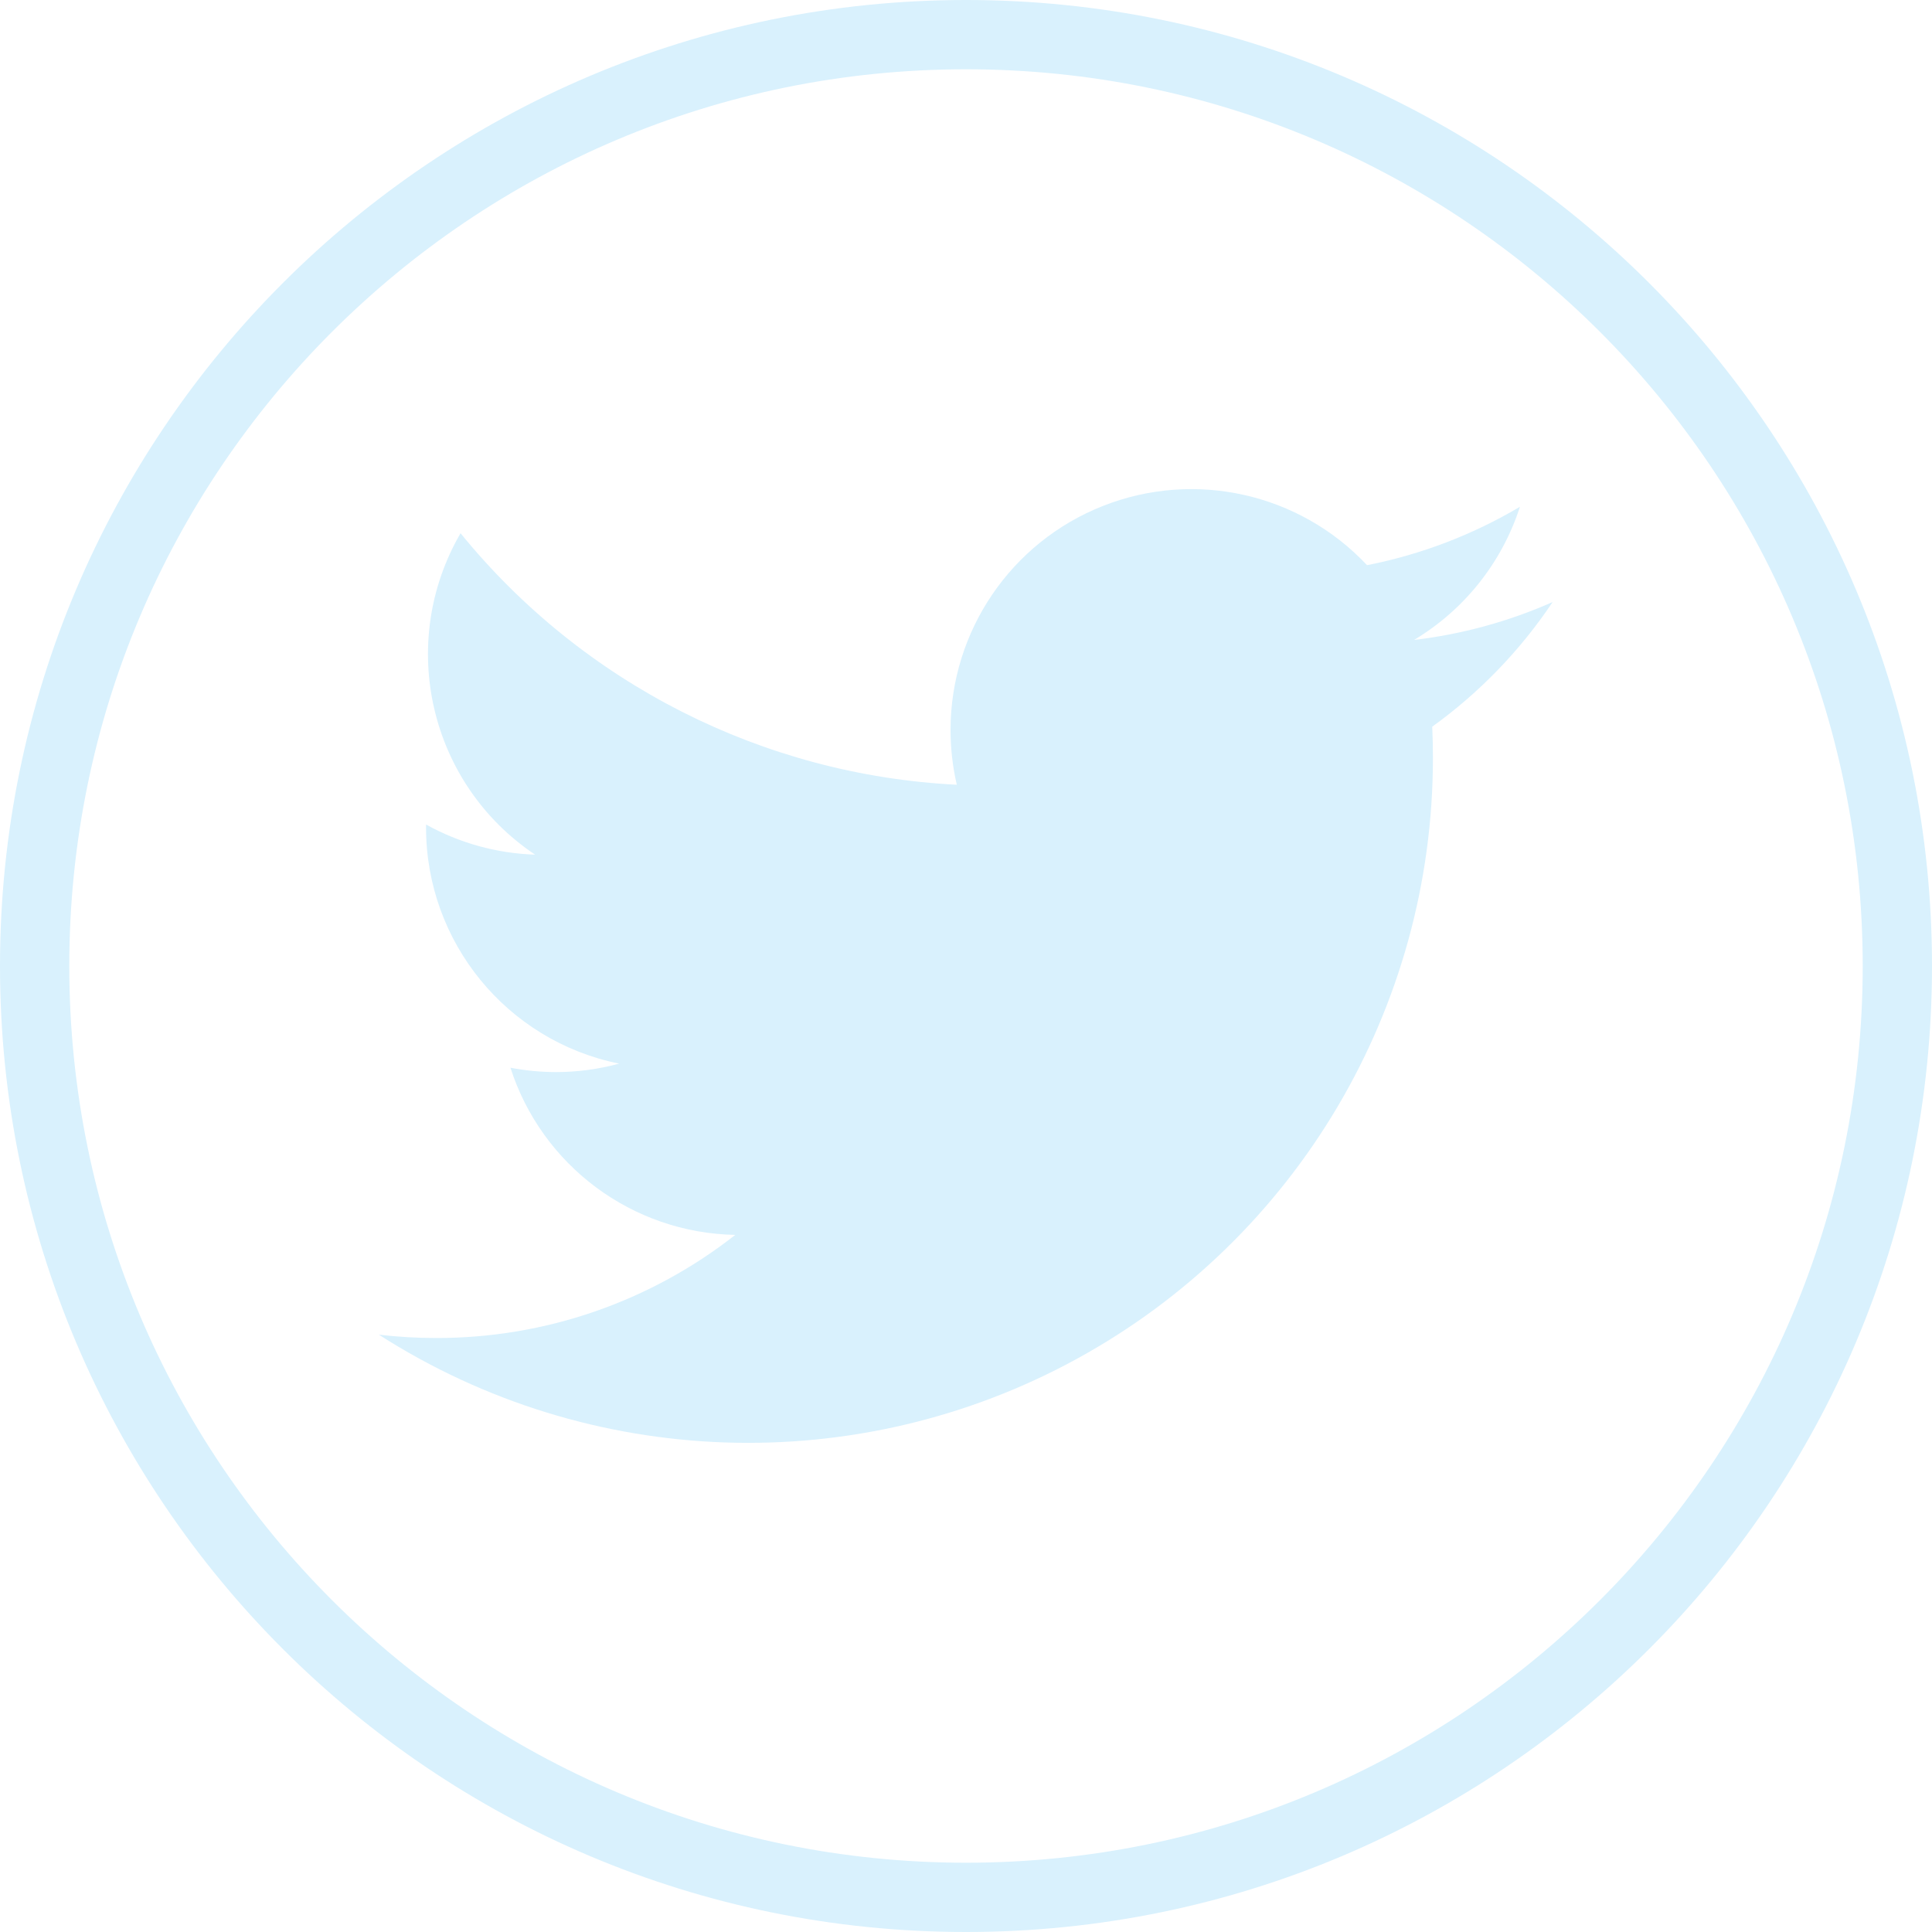
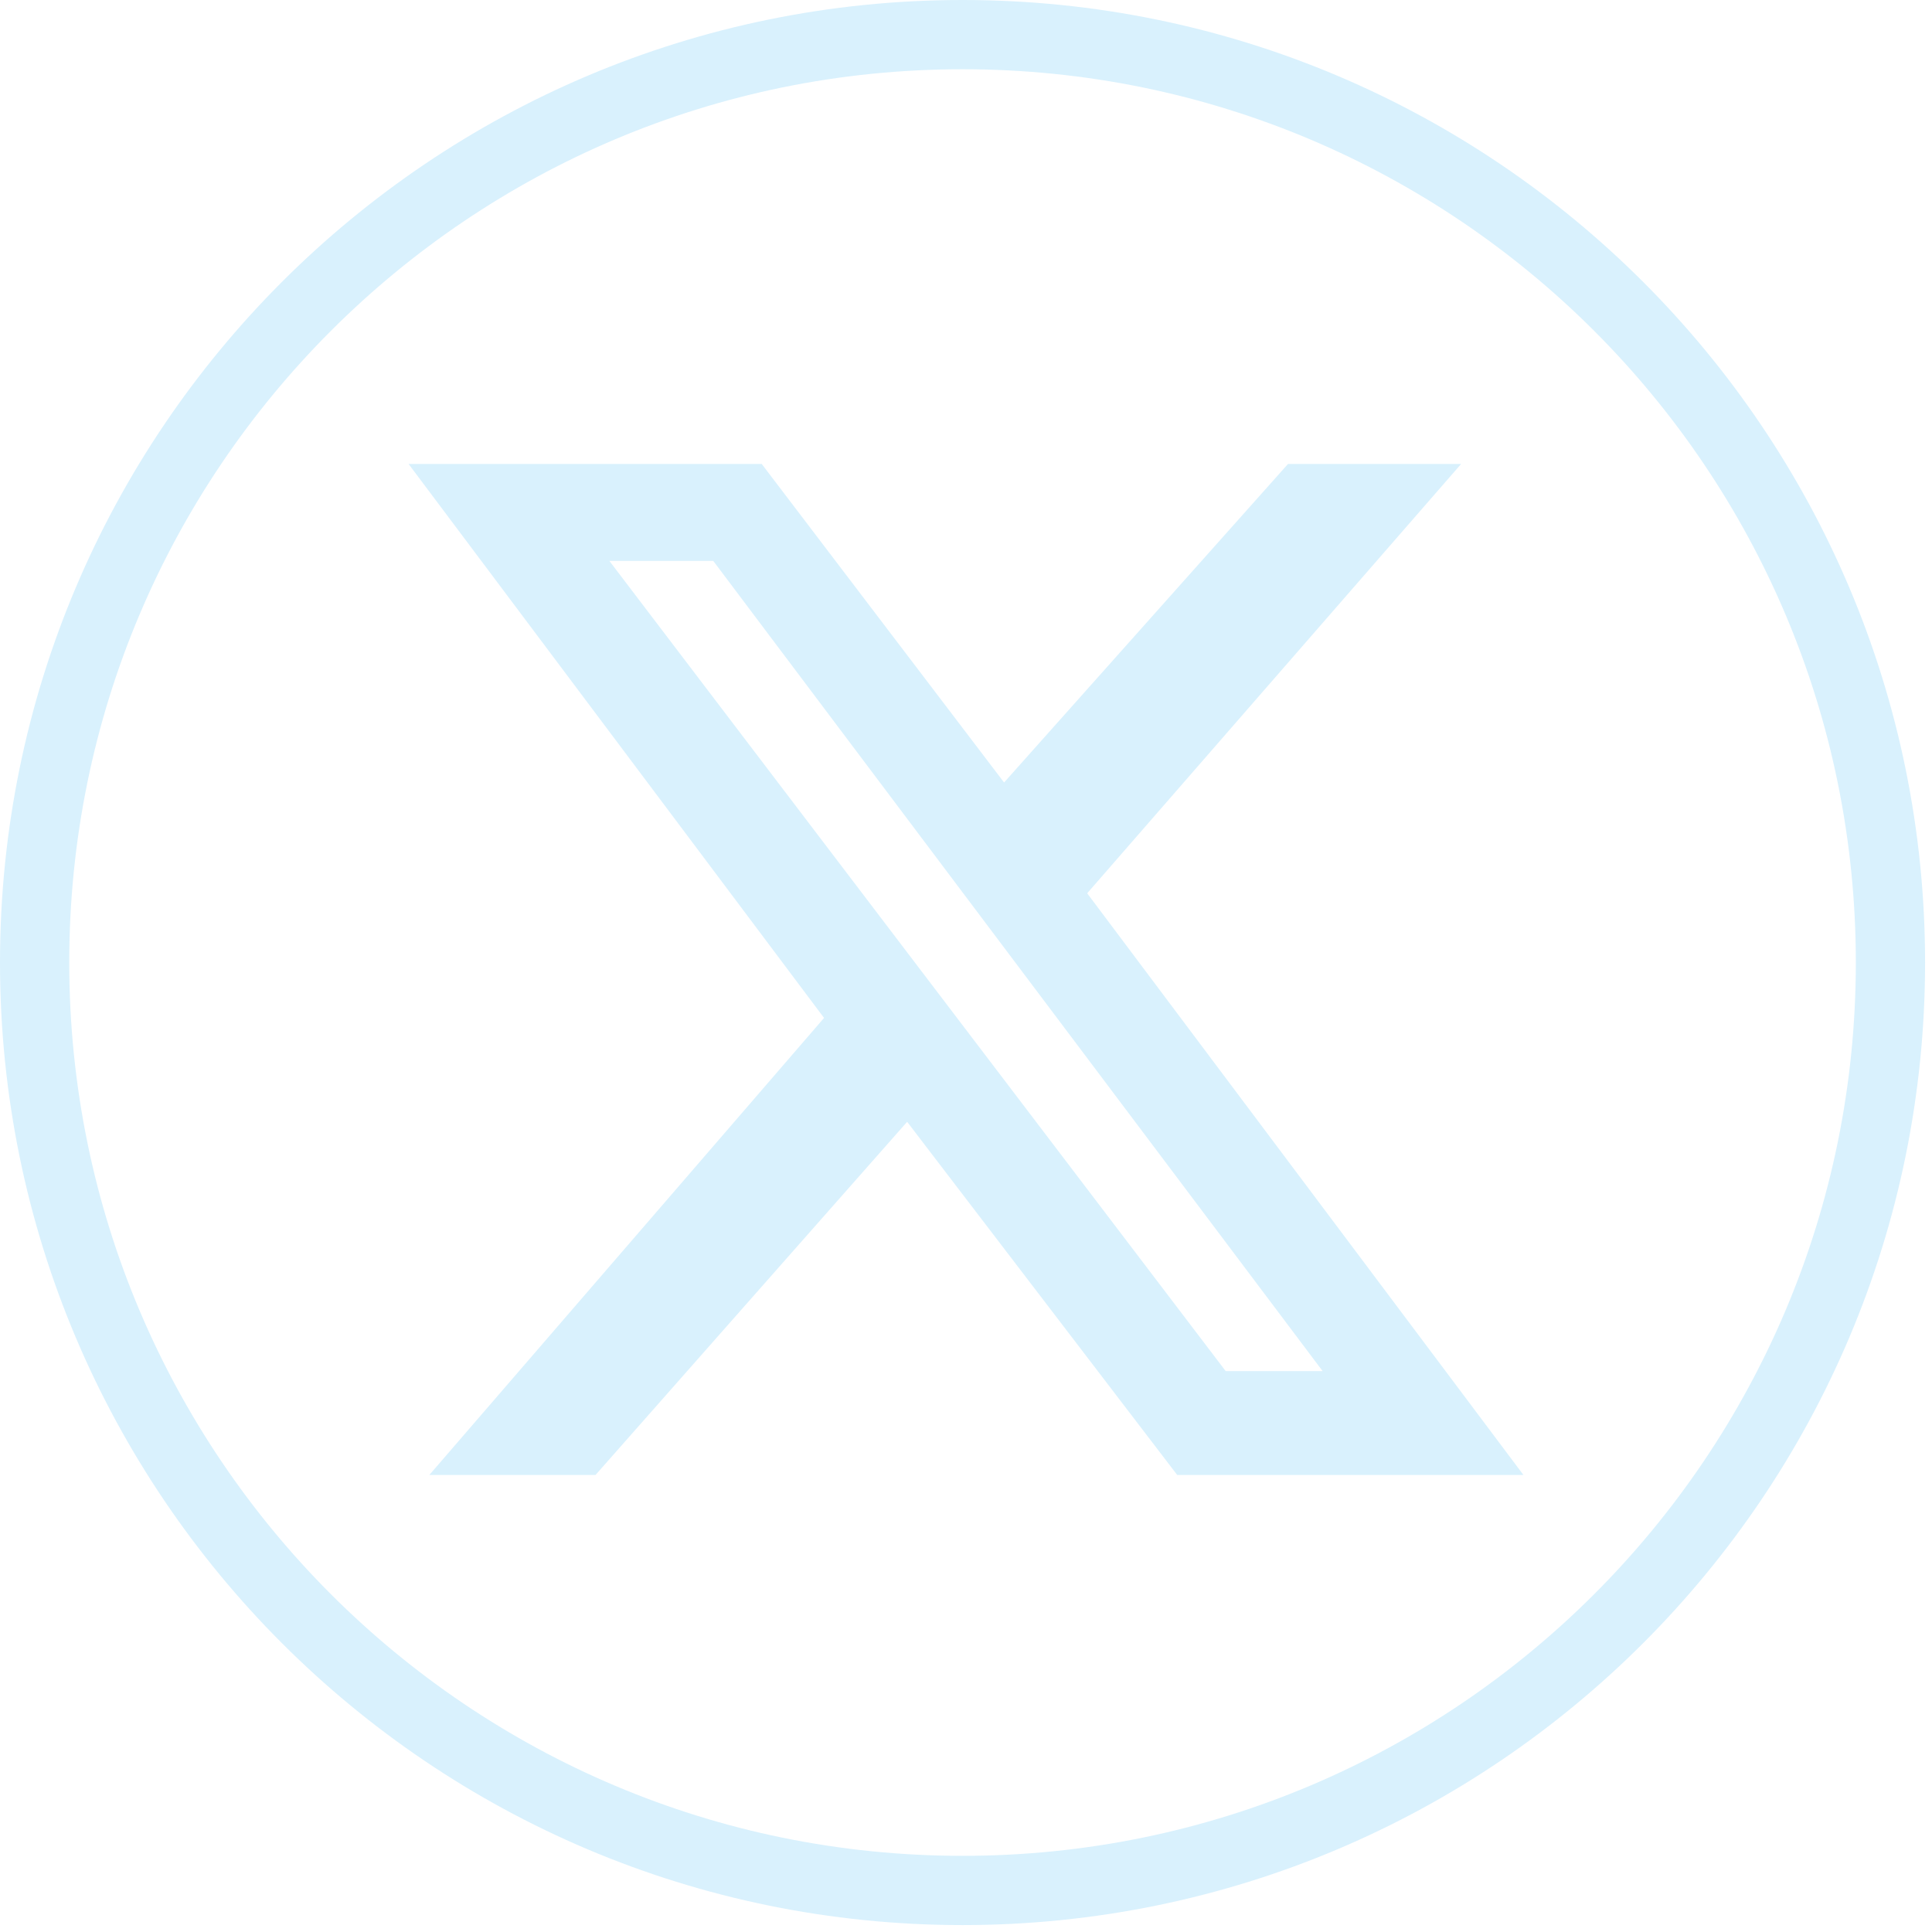
- <svg xmlns="http://www.w3.org/2000/svg" width="27.884" height="27.884" viewBox="0 0 27.884 27.884">
-   <g id="Group_9243" data-name="Group 9243" transform="translate(0.5 0.5)">
-     <ellipse id="Ellipse_1346" data-name="Ellipse 1346" cx="13.442" cy="13.442" rx="13.442" ry="13.442" transform="translate(0 0)" fill="none" stroke="#d9f1fd" stroke-miterlimit="10" stroke-width="1" />
-     <path id="Path_23885" data-name="Path 23885" d="M829.736,950.618a6.953,6.953,0,0,1-2,.547,3.489,3.489,0,0,0,1.528-1.922,6.951,6.951,0,0,1-2.207.843,3.476,3.476,0,0,0-6.011,2.377,3.514,3.514,0,0,0,.09.792,9.868,9.868,0,0,1-7.162-3.63,3.48,3.48,0,0,0,1.076,4.639,3.472,3.472,0,0,1-1.574-.435v.044a3.477,3.477,0,0,0,2.787,3.407,3.466,3.466,0,0,1-.915.122,3.5,3.5,0,0,1-.654-.063,3.477,3.477,0,0,0,3.245,2.413,6.969,6.969,0,0,1-4.315,1.488,7.072,7.072,0,0,1-.829-.048,9.882,9.882,0,0,0,15.213-8.325q0-.227-.01-.45A7.05,7.05,0,0,0,829.736,950.618Z" transform="translate(-807.827 -942.429)" fill="#d9f1fd" />
+ <svg xmlns="http://www.w3.org/2000/svg" version="1.1" id="Layer_1" x="0px" y="0px" viewBox="0 0 27.9 27.9" style="enable-background:new 0 0 27.9 27.9;" xml:space="preserve">
+   <style type="text/css">
+ 	.st0{fill:none;stroke:#D9F1FD;stroke-miterlimit:10;}
+ 	.st1{fill:#D9F1FD;}
+ </style>
+   <g>
+     <g id="Group_9243" transform="translate(0.5 0.5)">
+       <ellipse id="Ellipse_1346" class="st0" cx="13.4" cy="13.4" rx="13.4" ry="13.4" />
+     </g>
+     <path class="st1" d="M18.6,6.7h2.5l-5.4,6.2l6.3,8.4h-5l-3.9-5.1l-4.5,5.1H6.2l5.7-6.6L5.9,6.7H11l3.5,4.6L18.6,6.7z M17.7,19.8   h1.4L10.3,8.1H8.8L17.7,19.8z" />
  </g>
</svg>
